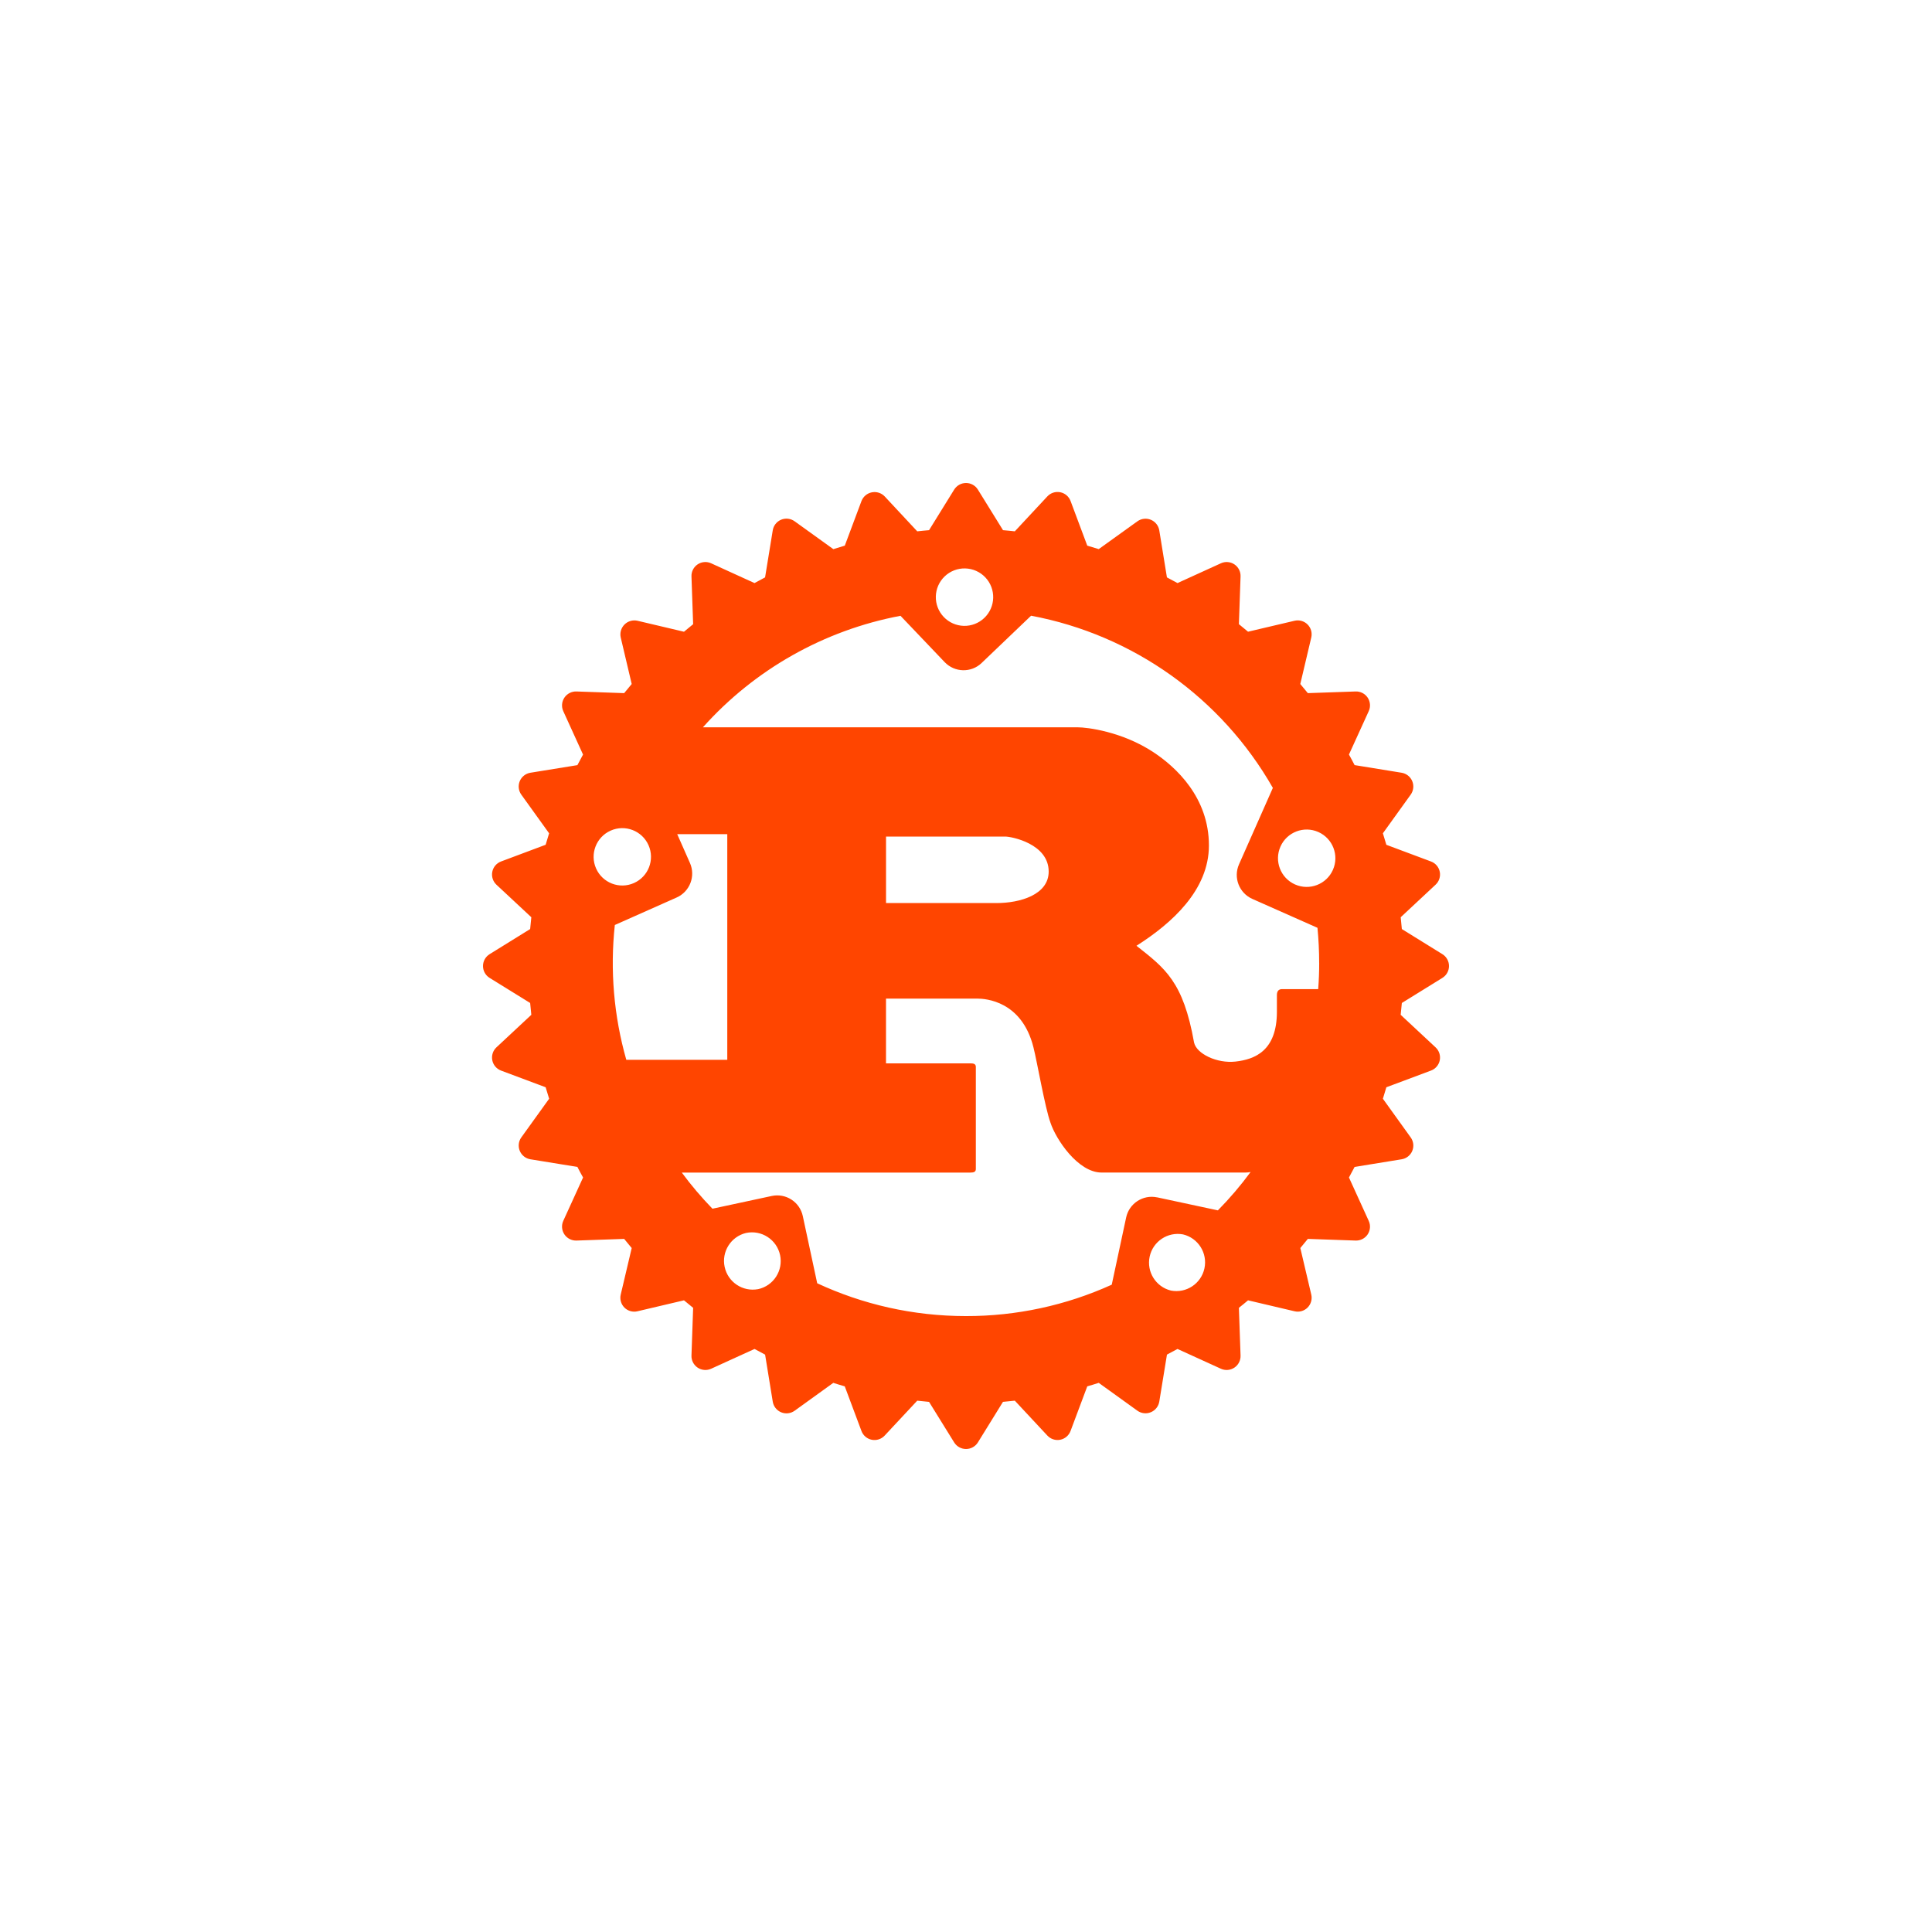
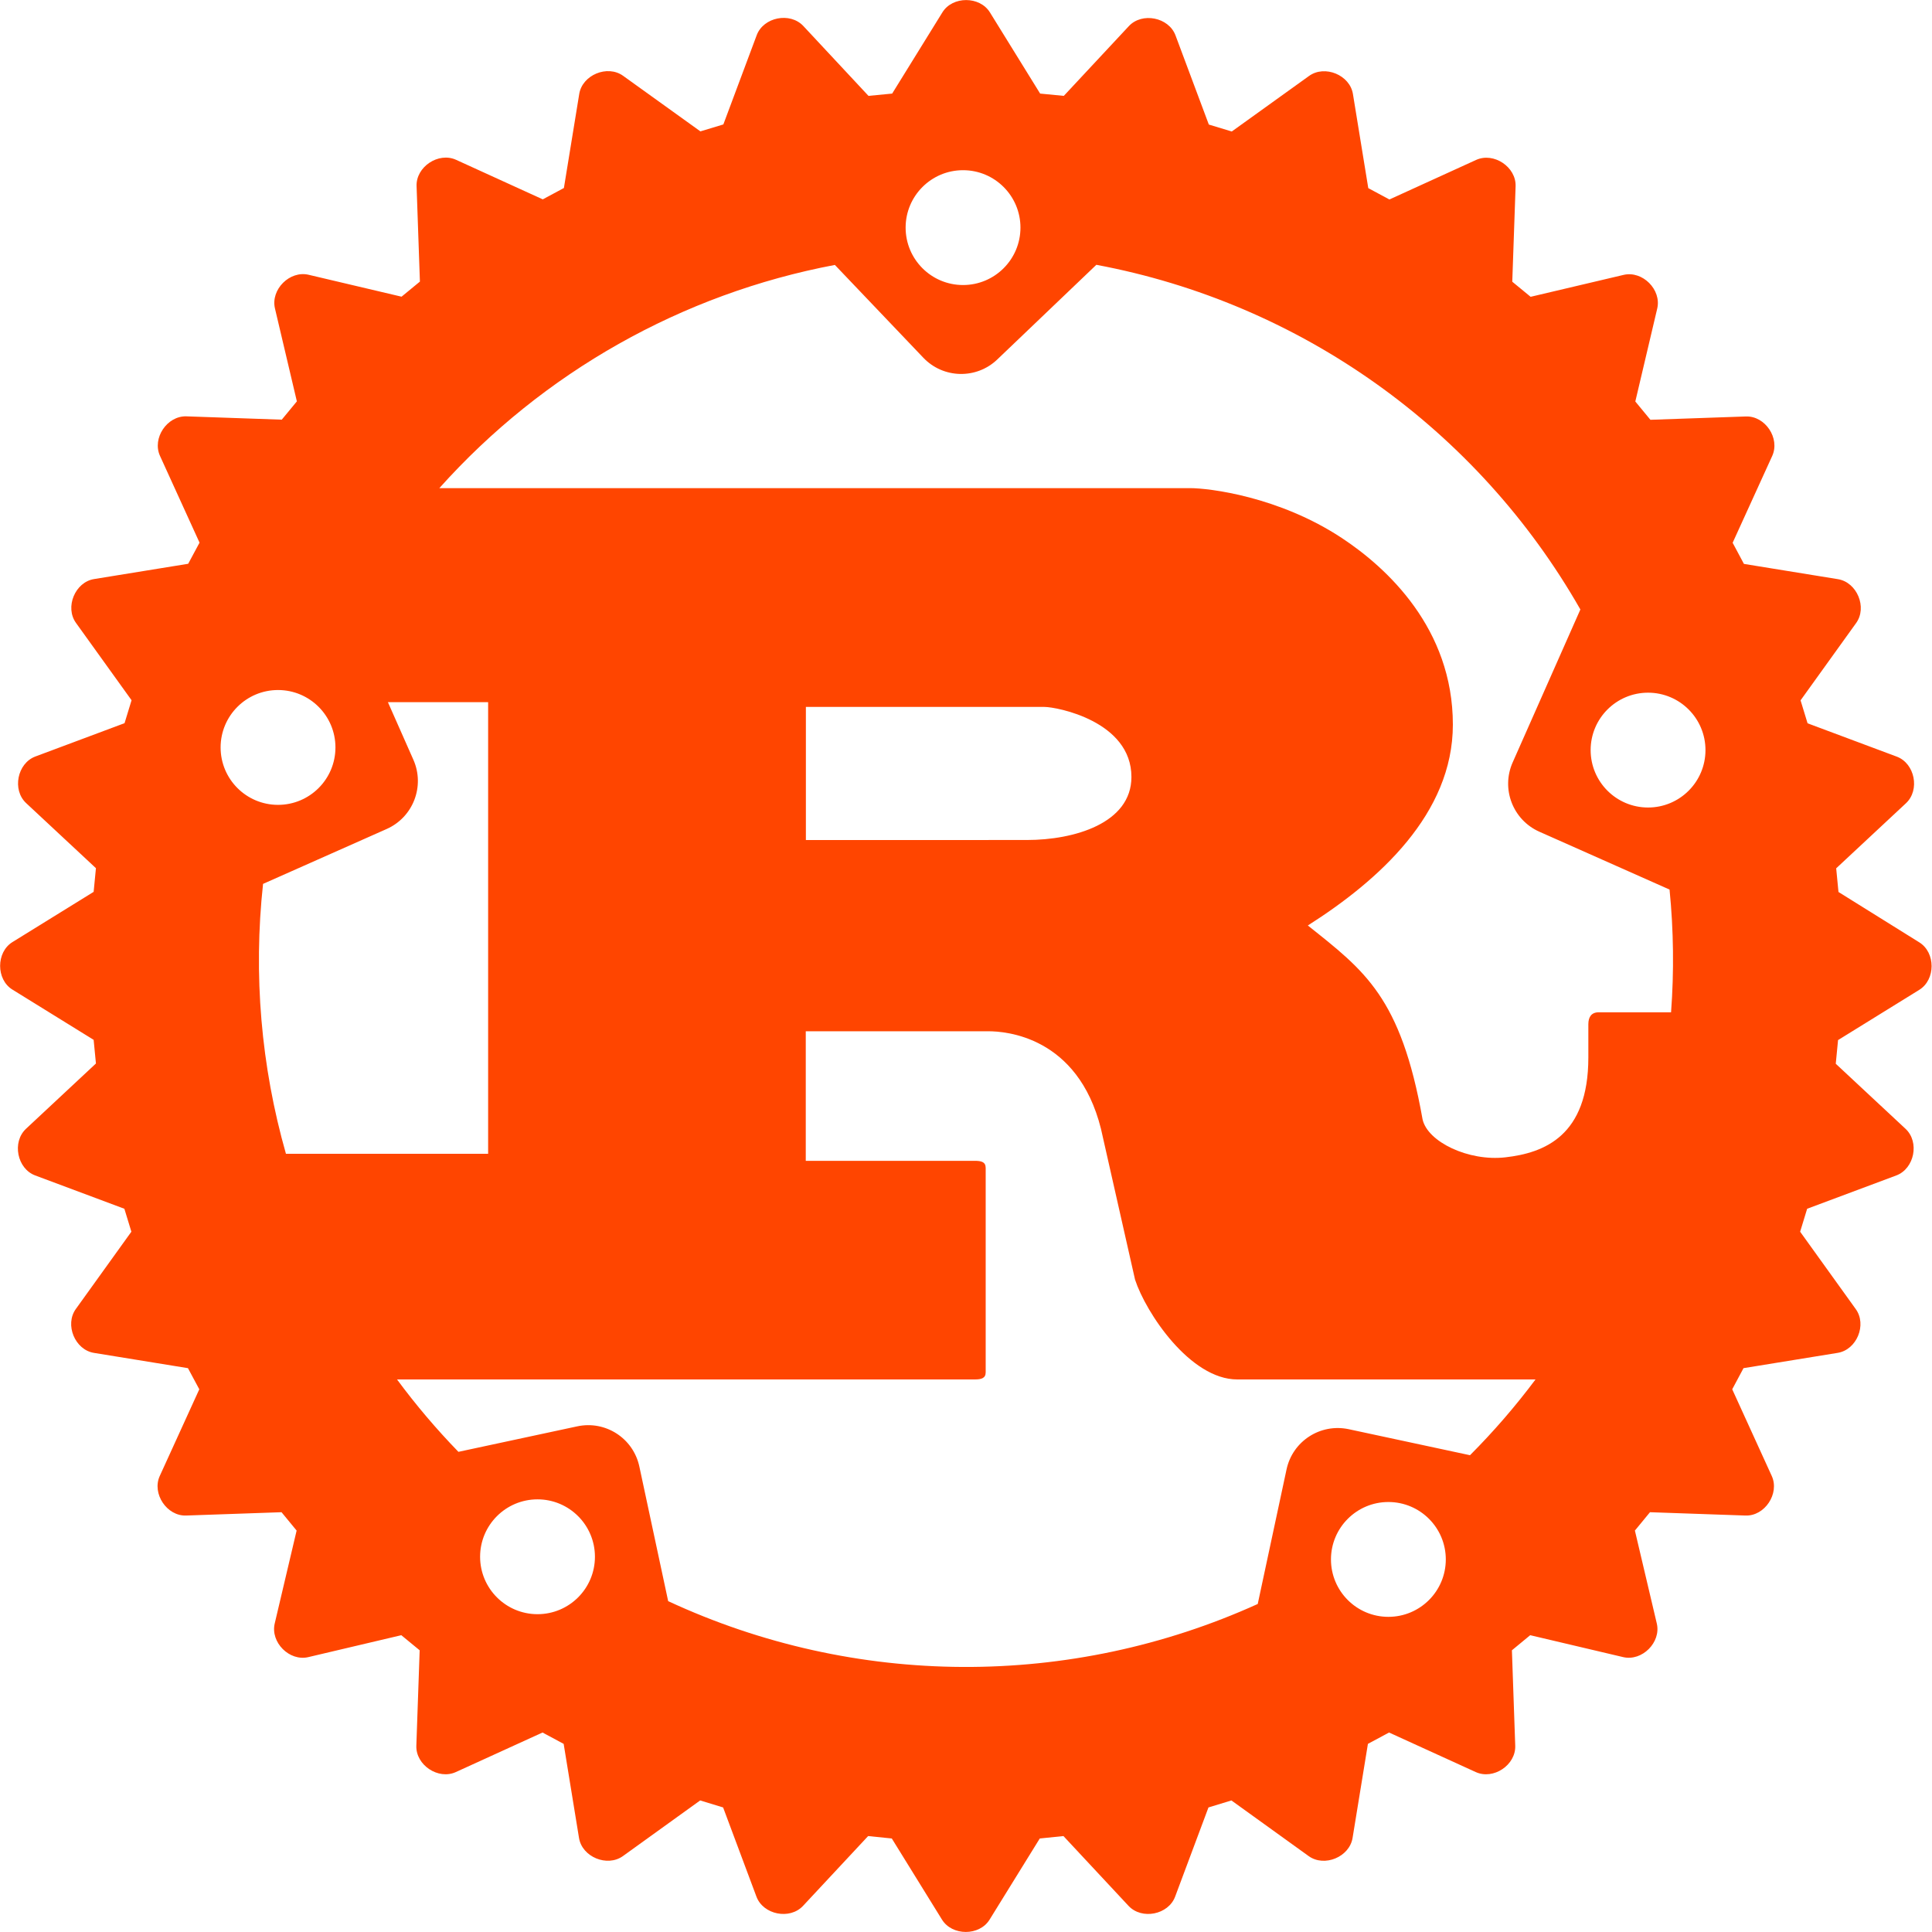
- <svg xmlns="http://www.w3.org/2000/svg" width="192px" height="192px" viewBox="0 0 64 64" fill="none">
-   <path d="m47.781 31.608-1.343-.832a18.57 18.57 0 0 0-.038-.391l1.154-1.077a.46.46 0 0 0-.153-.771l-1.476-.552a16.798 16.798 0 0 0-.115-.381l.92-1.279a.462.462 0 0 0-.3-.727l-1.557-.253c-.06-.118-.123-.234-.187-.35l.654-1.435a.46.46 0 0 0-.437-.654l-1.579.055a12.482 12.482 0 0 0-.25-.302l.363-1.539a.461.461 0 0 0-.556-.556l-1.538.362c-.1-.084-.2-.167-.303-.25l.055-1.578a.46.46 0 0 0-.654-.437l-1.435.654a16.712 16.712 0 0 0-.35-.188l-.253-1.556a.462.462 0 0 0-.726-.301l-1.28.92a14.31 14.31 0 0 0-.38-.115l-.552-1.476a.461.461 0 0 0-.771-.154l-1.077 1.156c-.13-.014-.26-.028-.391-.038l-.832-1.344a.462.462 0 0 0-.786 0l-.832 1.344c-.13.01-.261.024-.391.038l-1.077-1.155a.464.464 0 0 0-.771.153l-.552 1.476c-.128.037-.255.076-.38.116l-1.28-.921a.46.46 0 0 0-.727.3l-.254 1.557c-.117.061-.233.124-.35.188l-1.434-.654a.46.46 0 0 0-.654.436l.055 1.58c-.102.082-.203.165-.303.25l-1.538-.363a.464.464 0 0 0-.557.556l.363 1.539c-.085.1-.168.2-.25.302l-1.579-.055a.462.462 0 0 0-.437.654l.654 1.436c-.063.115-.126.231-.187.35l-1.556.252a.462.462 0 0 0-.301.727l.92 1.279c-.04.126-.078.253-.115.38l-1.476.553a.462.462 0 0 0-.153.771l1.155 1.077c-.015.13-.028.26-.039.391l-1.343.832a.462.462 0 0 0 0 .786l1.343.831c.011.131.024.262.039.392l-1.155 1.077a.462.462 0 0 0 .153.771l1.476.552c.037.128.076.255.116.38l-.921 1.28a.462.462 0 0 0 .301.726l1.556.253c.061.118.123.235.188.35l-.655 1.435a.462.462 0 0 0 .437.654l1.579-.055c.082.103.165.203.25.303l-.363 1.539a.46.46 0 0 0 .557.555l1.538-.362c.1.085.201.167.303.249l-.055 1.58a.461.461 0 0 0 .654.436l1.435-.654c.115.064.232.127.35.188l.253 1.555a.461.461 0 0 0 .727.302l1.279-.922c.126.04.253.08.38.116l.552 1.476a.46.46 0 0 0 .771.153l1.078-1.155c.13.015.26.028.391.04l.832 1.343a.463.463 0 0 0 .786 0l.831-1.344c.131-.011.262-.024.392-.039l1.077 1.155a.46.46 0 0 0 .77-.153l.553-1.476c.127-.036.254-.076.38-.116l1.28.922a.463.463 0 0 0 .726-.302l.254-1.556c.117-.06.233-.124.349-.187l1.435.654a.461.461 0 0 0 .654-.437l-.055-1.58c.102-.08.203-.163.303-.248l1.538.362a.46.46 0 0 0 .556-.555l-.362-1.539c.084-.1.167-.2.249-.303l1.58.055a.46.46 0 0 0 .436-.654l-.654-1.435c.064-.115.126-.232.187-.35l1.556-.253a.46.46 0 0 0 .301-.726l-.92-1.28a17.5 17.5 0 0 0 .115-.38l1.476-.552a.46.46 0 0 0 .153-.771l-1.155-1.077c.014-.13.027-.261.039-.392l1.343-.831a.462.462 0 0 0 0-.786zM38.79 42.752a.952.952 0 0 1 .399-1.861.952.952 0 0 1-.4 1.861zm-.457-3.087a.866.866 0 0 0-1.028.666l-.477 2.226A11.649 11.649 0 0 1 32 43.597c-1.76 0-3.43-.39-4.929-1.087l-.477-2.225a.866.866 0 0 0-1.028-.667l-1.965.422a11.68 11.68 0 0 1-1.016-1.197h9.561c.108 0 .18-.02.18-.118v-3.382c0-.099-.072-.118-.18-.118H29.35V33.08h3.024c.276 0 1.476.079 1.86 1.613.12.471.384 2.006.564 2.497.18.551.912 1.652 1.692 1.652h4.764a.977.977 0 0 0 .173-.017c-.33.449-.693.874-1.083 1.27l-2.01-.431zm-13.223 3.04a.952.952 0 0 1-.399-1.861.95.95 0 0 1 .398 1.862zm-3.627-14.707a.95.95 0 1 1-1.737.771.95.95 0 1 1 1.737-.771zm-1.115 2.643 2.047-.91a.868.868 0 0 0 .44-1.145l-.421-.953h1.658v7.474h-3.345a11.714 11.714 0 0 1-.38-4.466zm8.983-.726v-2.203h3.948c.204 0 1.44.236 1.44 1.16 0 .767-.948 1.043-1.728 1.043h-3.66zM43.7 31.898c0 .292-.011.581-.033.868h-1.2c-.12 0-.168.08-.168.197v.551c0 1.298-.732 1.58-1.373 1.652-.61.068-1.288-.256-1.371-.63-.36-2.025-.96-2.458-1.908-3.206 1.176-.746 2.4-1.848 2.4-3.323 0-1.593-1.092-2.596-1.836-3.088-1.044-.688-2.2-.826-2.512-.826H23.285a11.684 11.684 0 0 1 6.545-3.694l1.463 1.535c.331.346.88.36 1.225.028l1.638-1.566a11.71 11.71 0 0 1 8.009 5.704l-1.121 2.532a.869.869 0 0 0 .44 1.145l2.159.958c.037.383.056.77.056 1.163zM31.294 19.093a.95.95 0 0 1 1.344.031.952.952 0 0 1-.032 1.346.949.949 0 0 1-1.343-.032.953.953 0 0 1 .031-1.345zm11.123 8.951a.95.95 0 1 1 1.737.772.95.95 0 1 1-1.737-.772z" fill="#ff4500" />
+ <svg xmlns="http://www.w3.org/2000/svg" fill="#ff4500" width="64" height="64" viewBox="0 0 32 32">
+   <path d="M15 3.77a.951.951 0 1 1 1.902 0 .951.951 0 0 1-1.902 0m-11.346 8.61a.951.951 0 1 1 1.902 0 .951.951 0 0 1-1.902 0m22.692.044a.951.951 0 0 1 1.902 0 .951.951 0 0 1-1.902 0M6.406 13.73a.87.87 0 0 0 .441-1.146l-.422-.954h1.66v7.48H4.736a11.71 11.71 0 0 1-.379-4.47zm6.942.184v-2.205H17.3c.204 0 1.44.236 1.44 1.16 0 .768-.95 1.044-1.73 1.044zM7.952 25.785a.951.951 0 1 1 1.902 0 .951.951 0 0 1-1.902 0m14.093.044a.951.951 0 0 1 1.902 0 .951.951 0 0 1-1.902 0m.294-2.157c-.47-.1-.93.198-1.03.667l-.477 2.228a11.71 11.71 0 0 1-9.765-.047l-.477-2.228c-.1-.47-.56-.768-1.03-.667l-1.967.422a11.71 11.71 0 0 1-1.017-1.199h9.57c.108 0 .18-.02.18-.118v-3.385c0-.1-.072-.118-.18-.118h-2.8v-2.146h3.027c.276 0 1.477.08 1.862 1.614l.565 2.5c.18.55.913 1.653 1.693 1.653h4.94a11.71 11.71 0 0 1-1.085 1.255zm5.314-8.938a11.71 11.71 0 0 1 .025 2.033h-1.2c-.12 0-.17.08-.17.197v.552c0 1.3-.732 1.58-1.374 1.653-.61.07-1.29-.256-1.372-.63-.36-2.028-.96-2.46-1.9-3.21 1.177-.748 2.402-1.85 2.402-3.327 0-1.594-1.093-2.598-1.838-3.09-1.045-.69-2.202-.827-2.514-.827H7.277a11.71 11.71 0 0 1 6.551-3.697l1.465 1.537c.33.347.88.36 1.226.028l1.64-1.567a11.71 11.71 0 0 1 8.017 5.709l-1.122 2.534a.87.87 0 0 0 .441 1.146zm2.798.04l-.038-.392 1.156-1.078c.235-.22.147-.66-.153-.772l-1.477-.552-.116-.38.92-1.28c.188-.26.015-.675-.3-.727l-1.558-.253-.187-.35.655-1.437c.134-.293-.115-.667-.437-.655l-1.58.055-.25-.303.363-1.54c.073-.313-.244-.63-.557-.557l-1.54.363-.304-.25.055-1.58c.012-.32-.362-.57-.654-.437l-1.436.655-.35-.188-.254-1.558c-.05-.316-.467-.488-.727-.3l-1.28.92-.38-.115-.552-1.477c-.112-.3-.553-.388-.772-.154l-1.078 1.156-.392-.038-.832-1.345c-.168-.272-.62-.272-.787 0l-.832 1.345-.392.038L13.305.43c-.22-.234-.66-.147-.772.154l-.552 1.477-.38.115-1.28-.92c-.26-.188-.676-.015-.727.3l-.254 1.558-.35.188-1.436-.655c-.292-.133-.667.117-.654.437l.055 1.58-.304.25-1.54-.363c-.313-.073-.63.244-.557.557l.363 1.54-.25.303-1.58-.055c-.32-.01-.57.362-.437.655l.655 1.437-.188.35-1.558.253c-.316.05-.488.467-.3.727l.92 1.28-.116.38-1.477.552c-.3.112-.388.553-.153.772l1.156 1.078-.038.392-1.345.832c-.272.168-.272.62 0 .787l1.345.832.038.392L.43 18.697c-.234.22-.147.66.153.772l1.477.552.116.38-.92 1.28c-.187.26-.015.676.3.727l1.557.253.188.35-.655 1.436c-.133.292.118.667.437.655l1.58-.055.25.304-.363 1.54c-.073.312.244.63.557.556l1.54-.363.304.25-.055 1.58c-.012.32.362.57.654.437l1.436-.655.35.188.254 1.557c.05.317.467.488.727.302l1.28-.922.38.116.552 1.477c.112.3.553.388.772.153l1.078-1.156.392.04.832 1.345c.168.27.618.272.787 0l.832-1.345.392-.04 1.078 1.156c.22.235.66.147.772-.153l.552-1.477.38-.116 1.28.922c.26.187.676.015.727-.302l.254-1.557.35-.188 1.436.655c.292.133.666-.116.654-.437l-.055-1.58.303-.25 1.54.363c.313.073.63-.244.557-.556l-.363-1.54.25-.304 1.58.055c.32.013.57-.363.437-.655l-.655-1.436.187-.35 1.558-.253c.317-.05.49-.466.3-.727l-.92-1.28.116-.38 1.477-.552c.3-.113.388-.553.153-.772l-1.156-1.078.038-.392 1.345-.832c.272-.168.273-.618 0-.787z" />
</svg>
